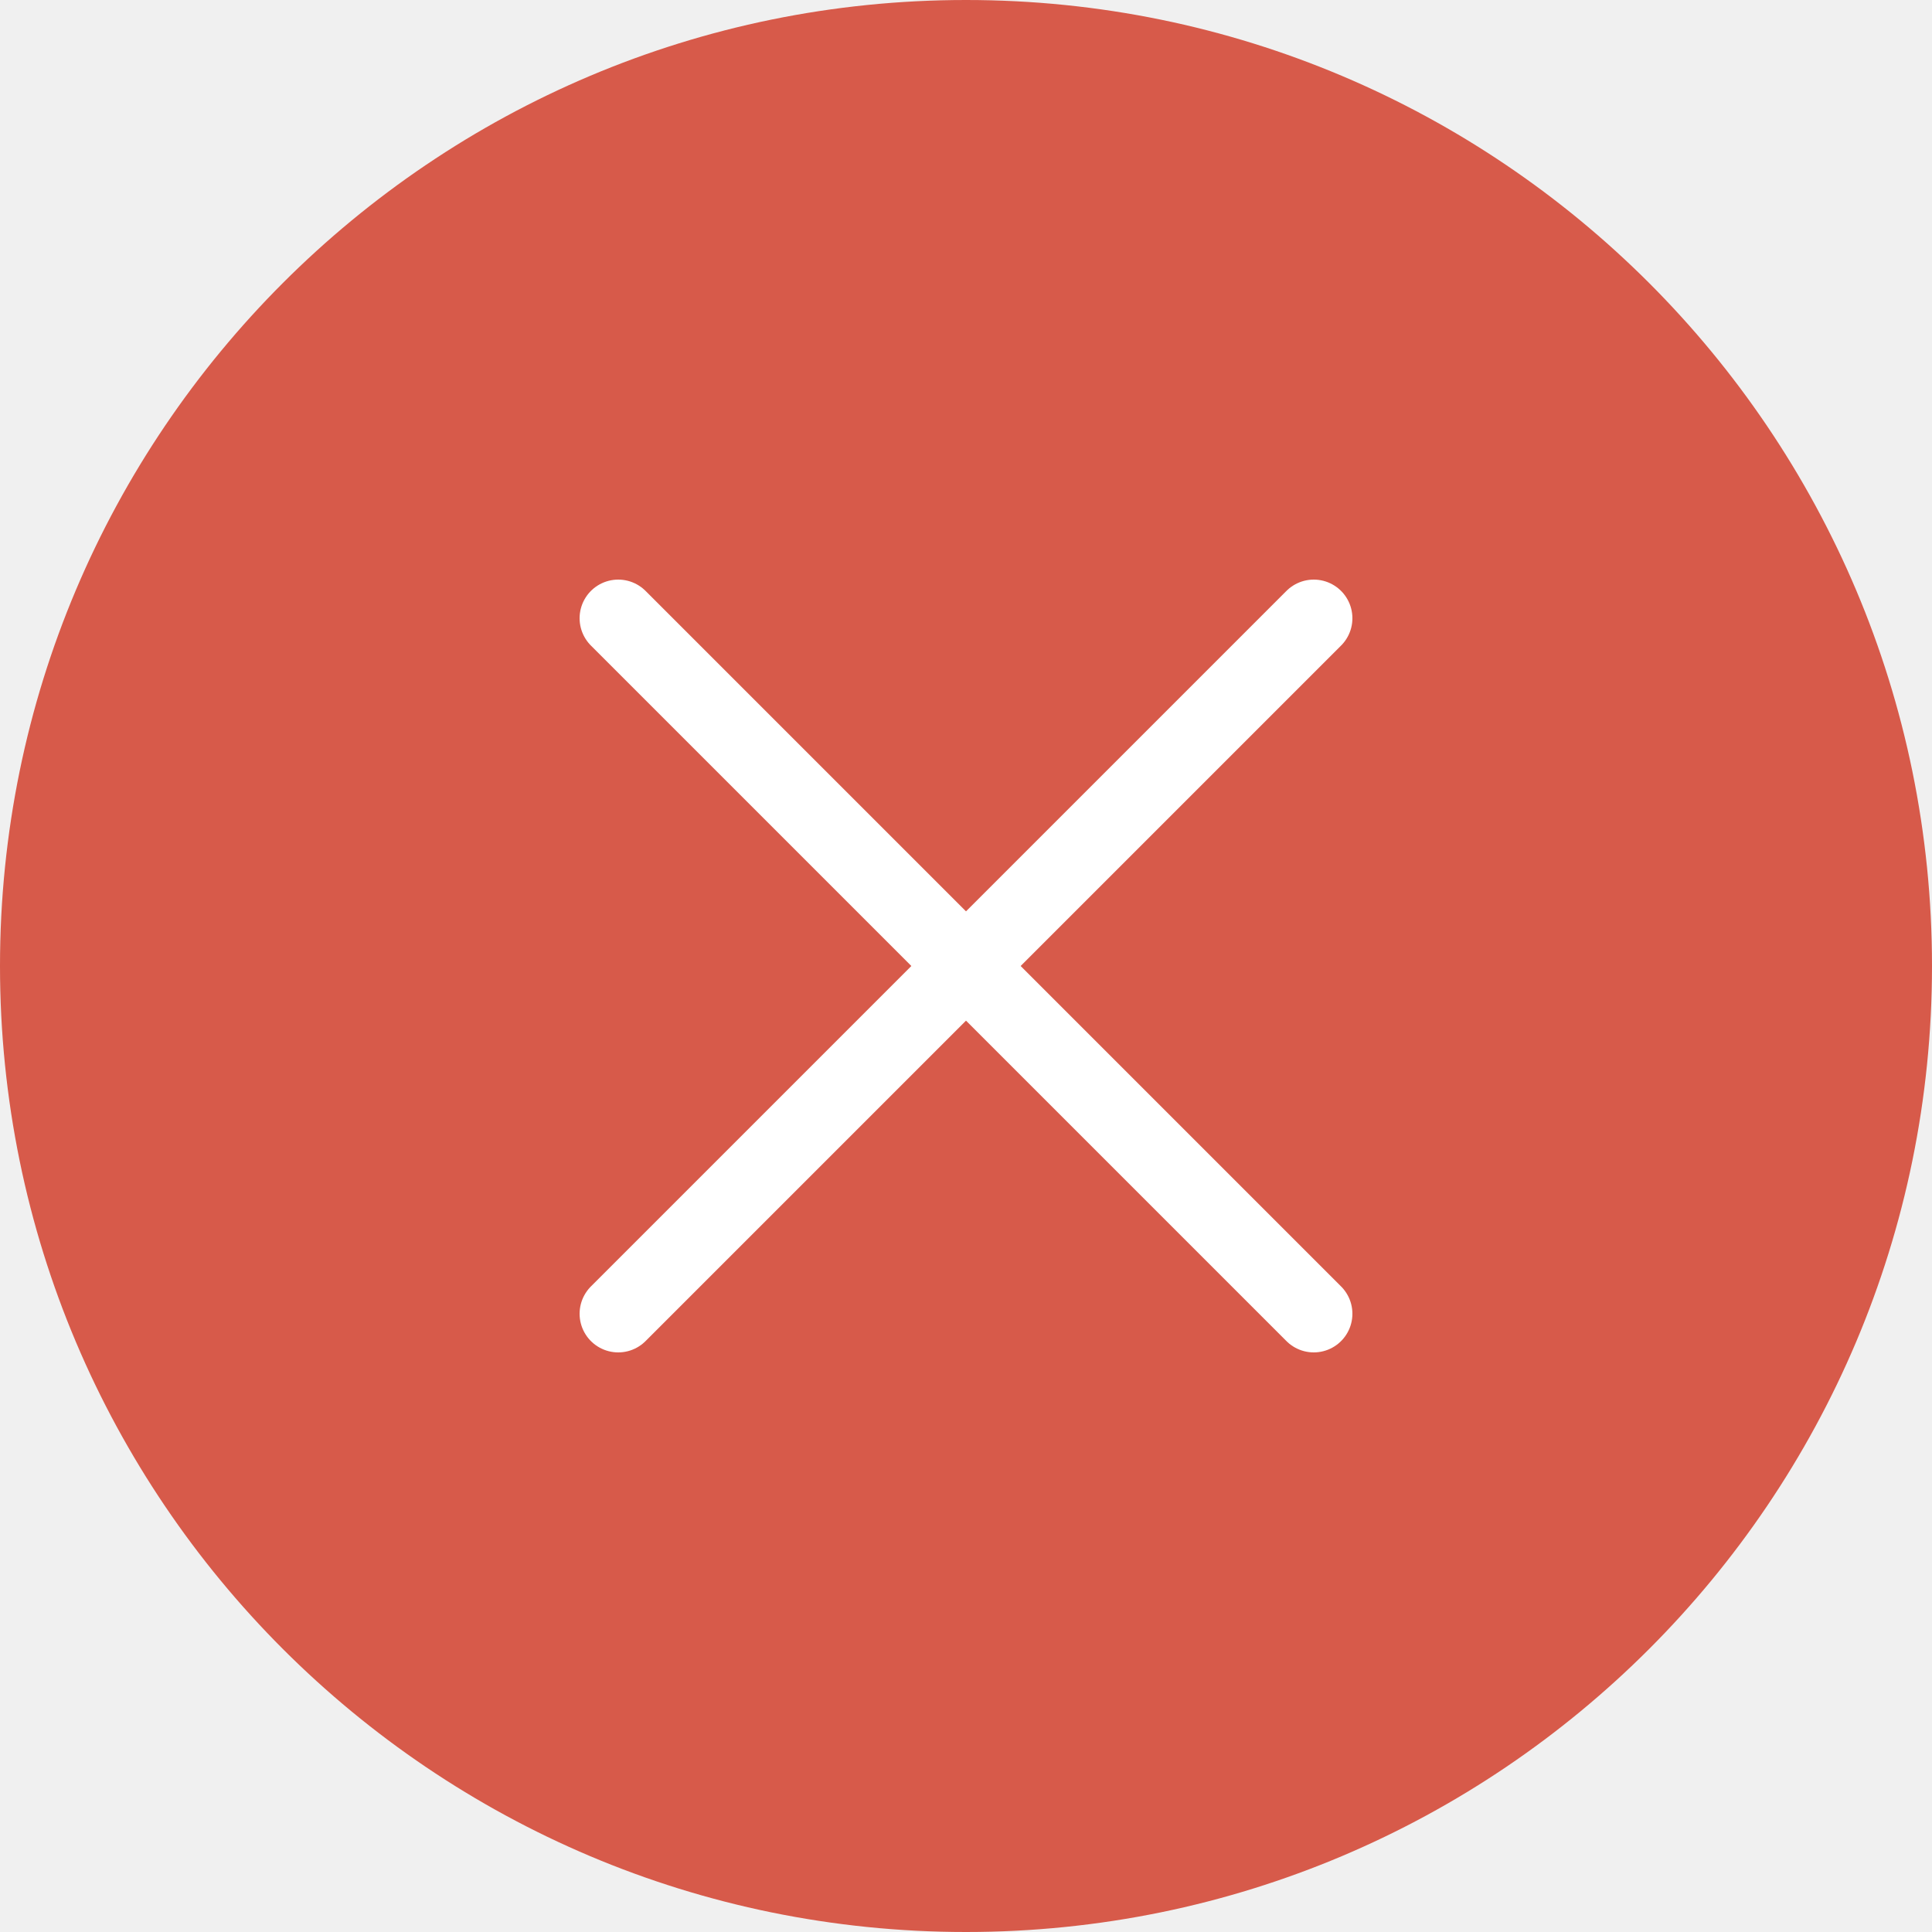
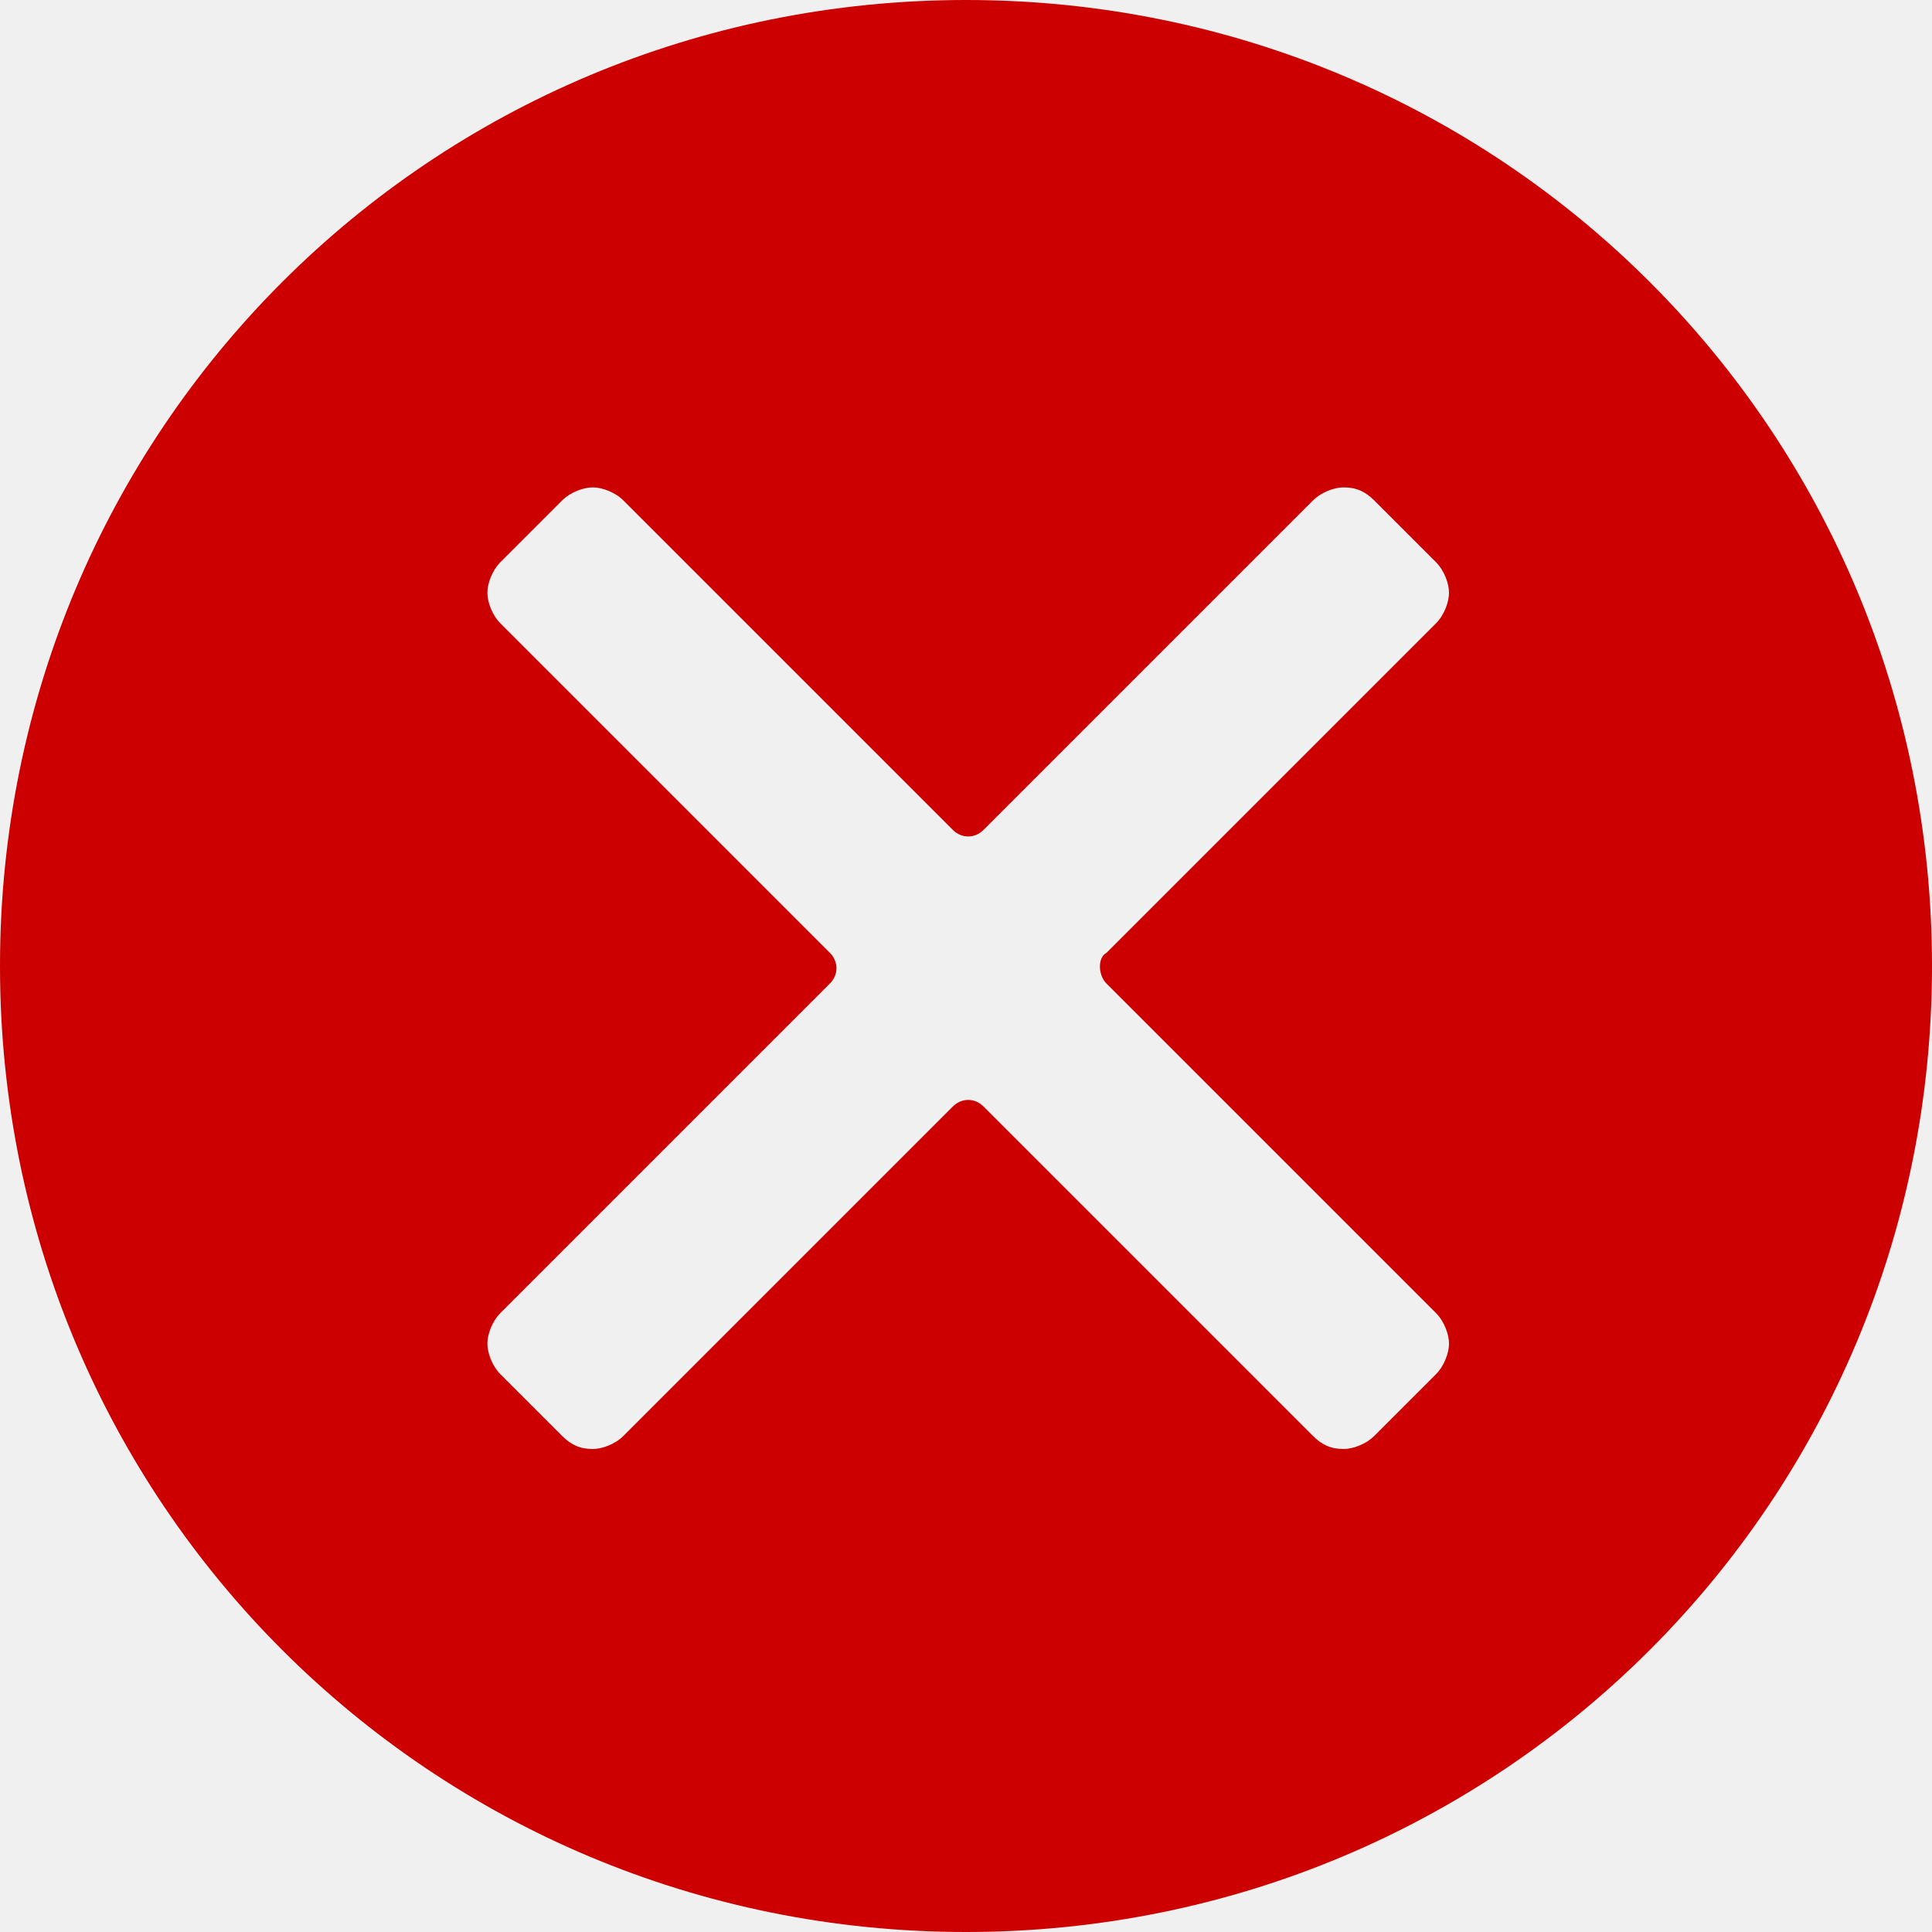
- <svg xmlns="http://www.w3.org/2000/svg" version="1.1" id="Capa_1" x="0px" y="0px" viewBox="0 0 50 50" style="enable-background:new 0 0 50 50;" xml:space="preserve">
-   <circle style="fill:#D75A4A;" cx="25" cy="25" r="25" />
-   <polyline style="fill:none;stroke:#FFFFFF;stroke-width:2;stroke-linecap:round;stroke-miterlimit:10;" points="16,34 25,25 34,16   " />
-   <polyline style="fill:none;stroke:#FFFFFF;stroke-width:2;stroke-linecap:round;stroke-miterlimit:10;" points="16,16 25,25 34,34   " />
-   <g>
- </g>
-   <g>
- </g>
-   <g>
- </g>
-   <g>
- </g>
-   <g>
- </g>
-   <g>
- </g>
-   <g>
- </g>
-   <g>
- </g>
-   <g>
- </g>
-   <g>
- </g>
-   <g>
- </g>
-   <g>
- </g>
-   <g>
- </g>
-   <g>
- </g>
-   <g>
- </g>
+ <svg xmlns="http://www.w3.org/2000/svg" version="1.1" viewBox="0 0 44 44" enable-background="new 0 0 44 44" width="512px" height="512px">
+   <path d="m22,0c-12.2,0-22,9.8-22,22s9.8,22 22,22 22-9.8 22-22-9.8-22-22-22zm3.2,22.4l7.5,7.5c0.2,0.2 0.3,0.5 0.3,0.7s-0.1,0.5-0.3,0.7l-1.4,1.4c-0.2,0.2-0.5,0.3-0.7,0.3-0.3,0-0.5-0.1-0.7-0.3l-7.5-7.5c-0.2-0.2-0.5-0.2-0.7,0l-7.5,7.5c-0.2,0.2-0.5,0.3-0.7,0.3-0.3,0-0.5-0.1-0.7-0.3l-1.4-1.4c-0.2-0.2-0.3-0.5-0.3-0.7s0.1-0.5 0.3-0.7l7.5-7.5c0.2-0.2 0.2-0.5 0-0.7l-7.5-7.5c-0.2-0.2-0.3-0.5-0.3-0.7s0.1-0.5 0.3-0.7l1.4-1.4c0.2-0.2 0.5-0.3 0.7-0.3s0.5,0.1 0.7,0.3l7.5,7.5c0.2,0.2 0.5,0.2 0.7,0l7.5-7.5c0.2-0.2 0.5-0.3 0.7-0.3 0.3,0 0.5,0.1 0.7,0.3l1.4,1.4c0.2,0.2 0.3,0.5 0.3,0.7s-0.1,0.5-0.3,0.7l-7.5,7.5c-0.2,0.1-0.2,0.5 3.55271e-15,0.7z" fill="#cc0000" />
</svg>
